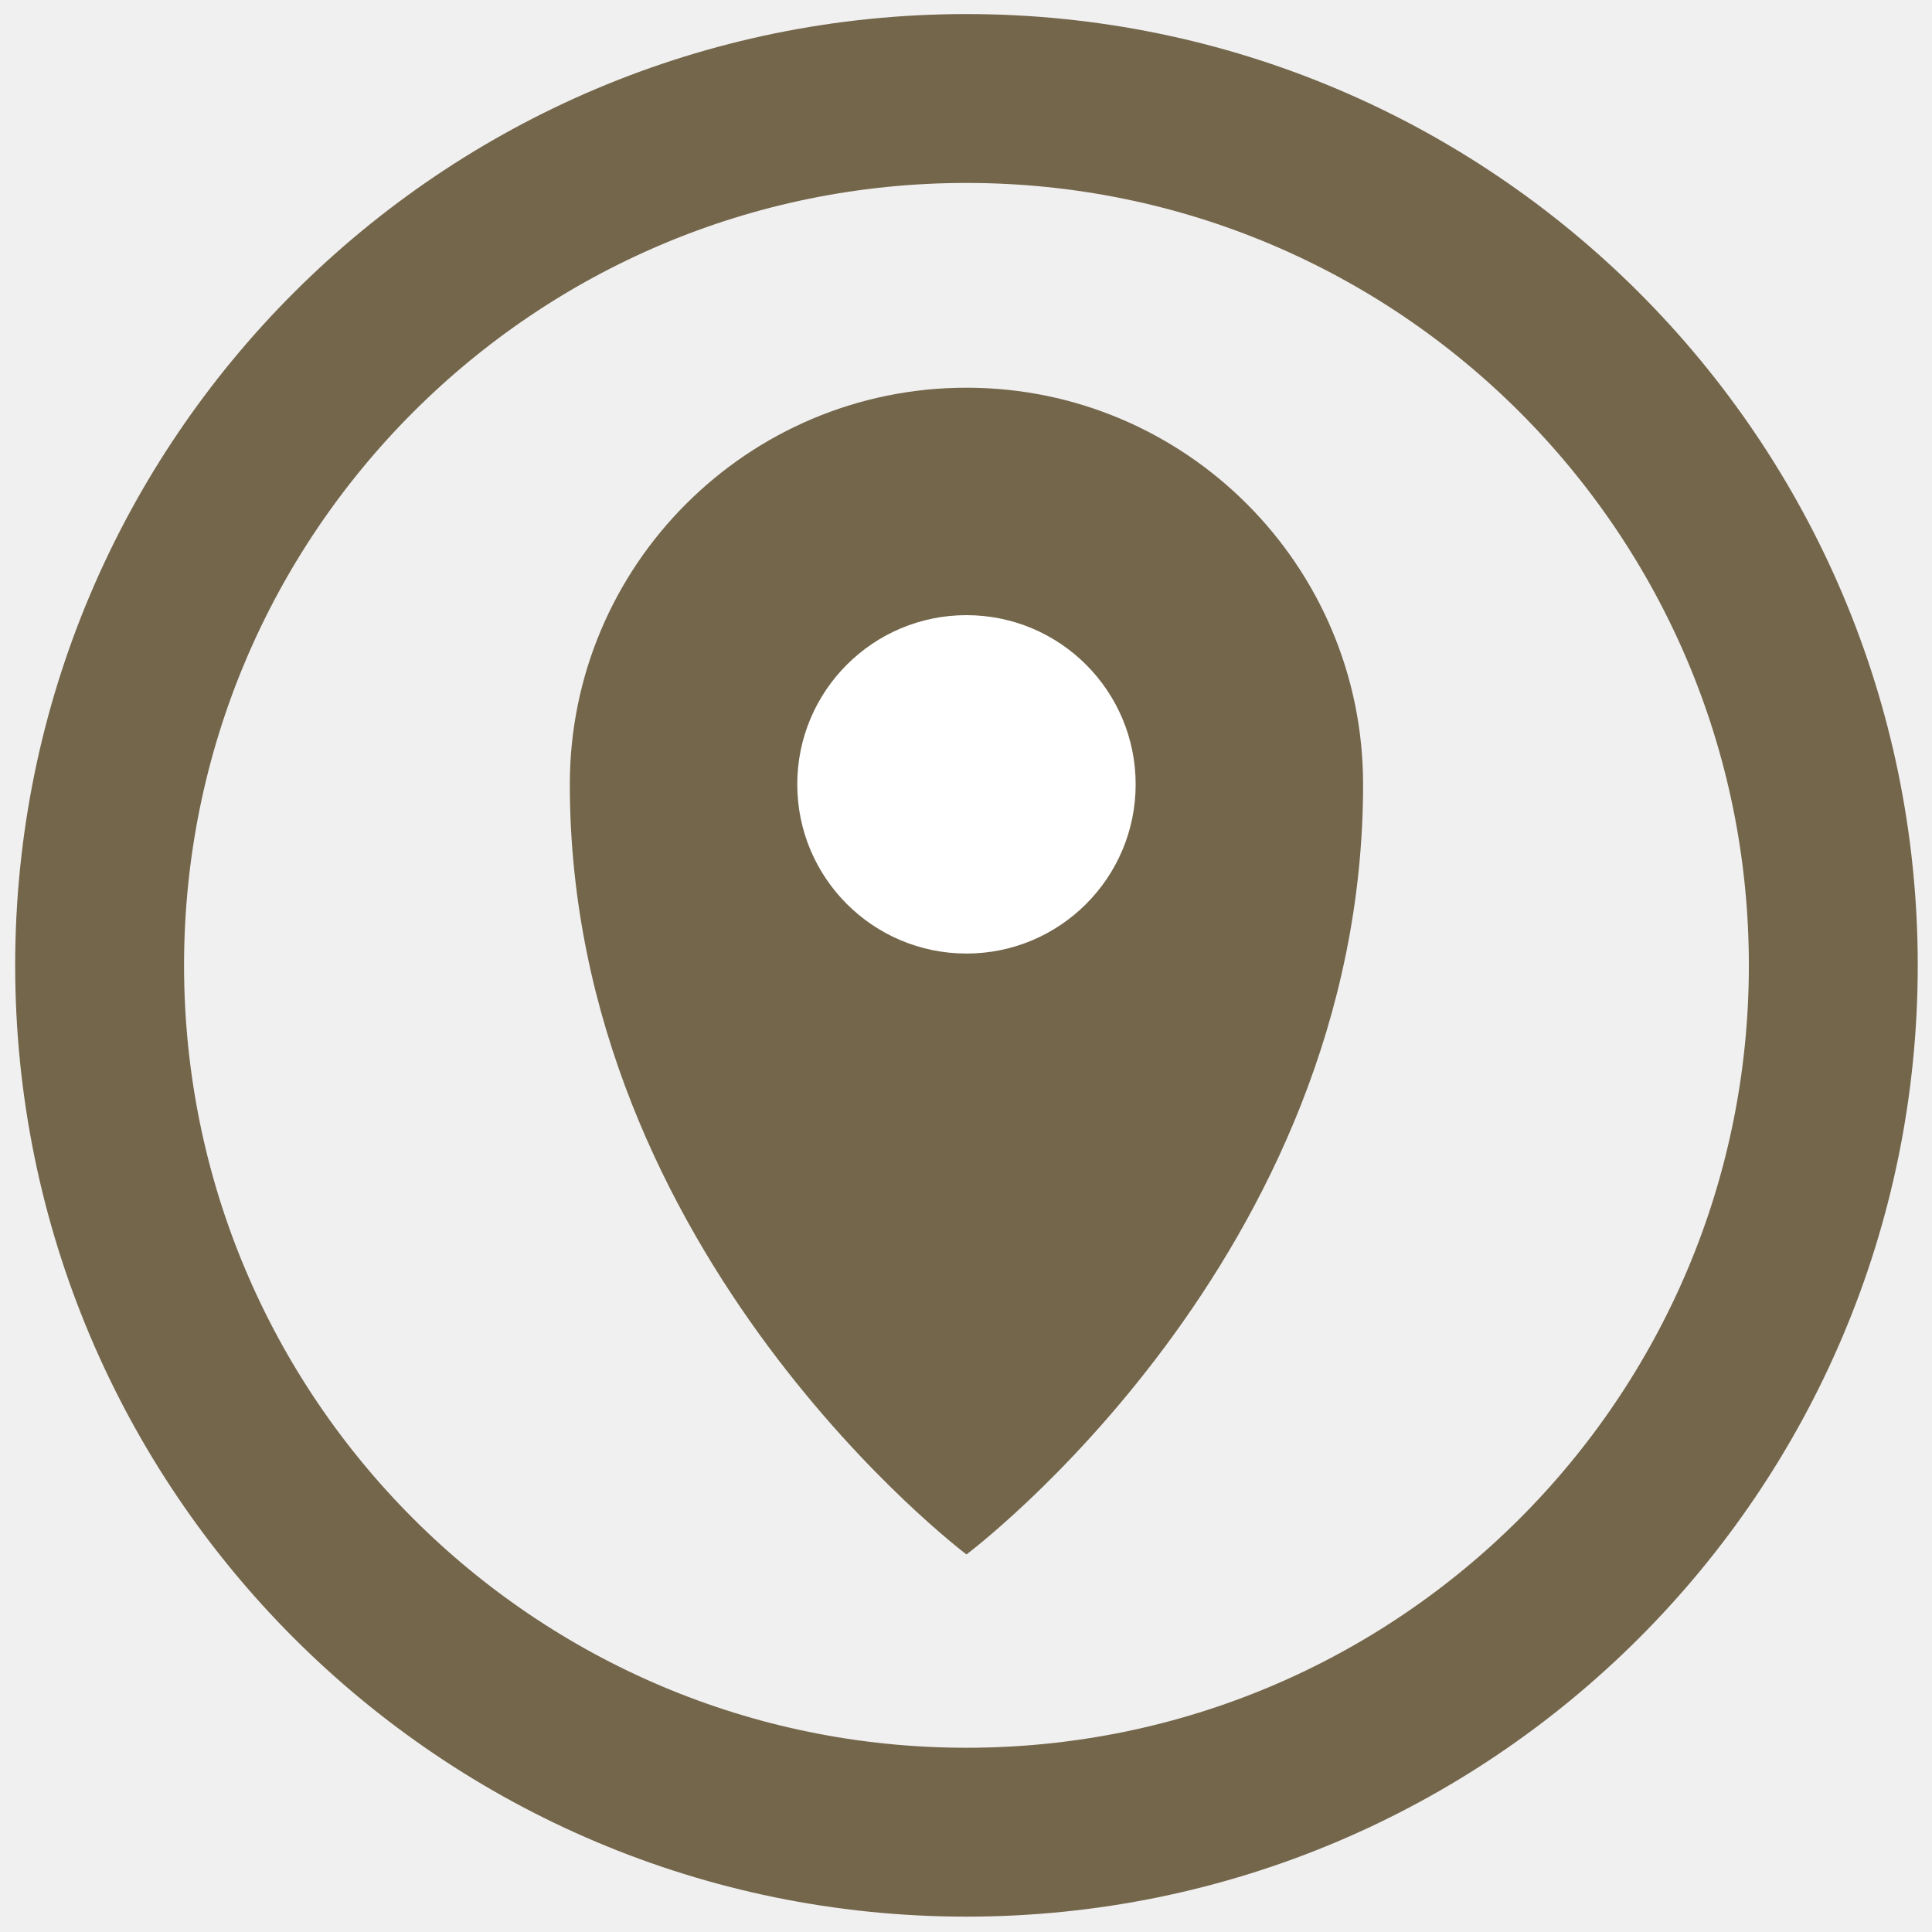
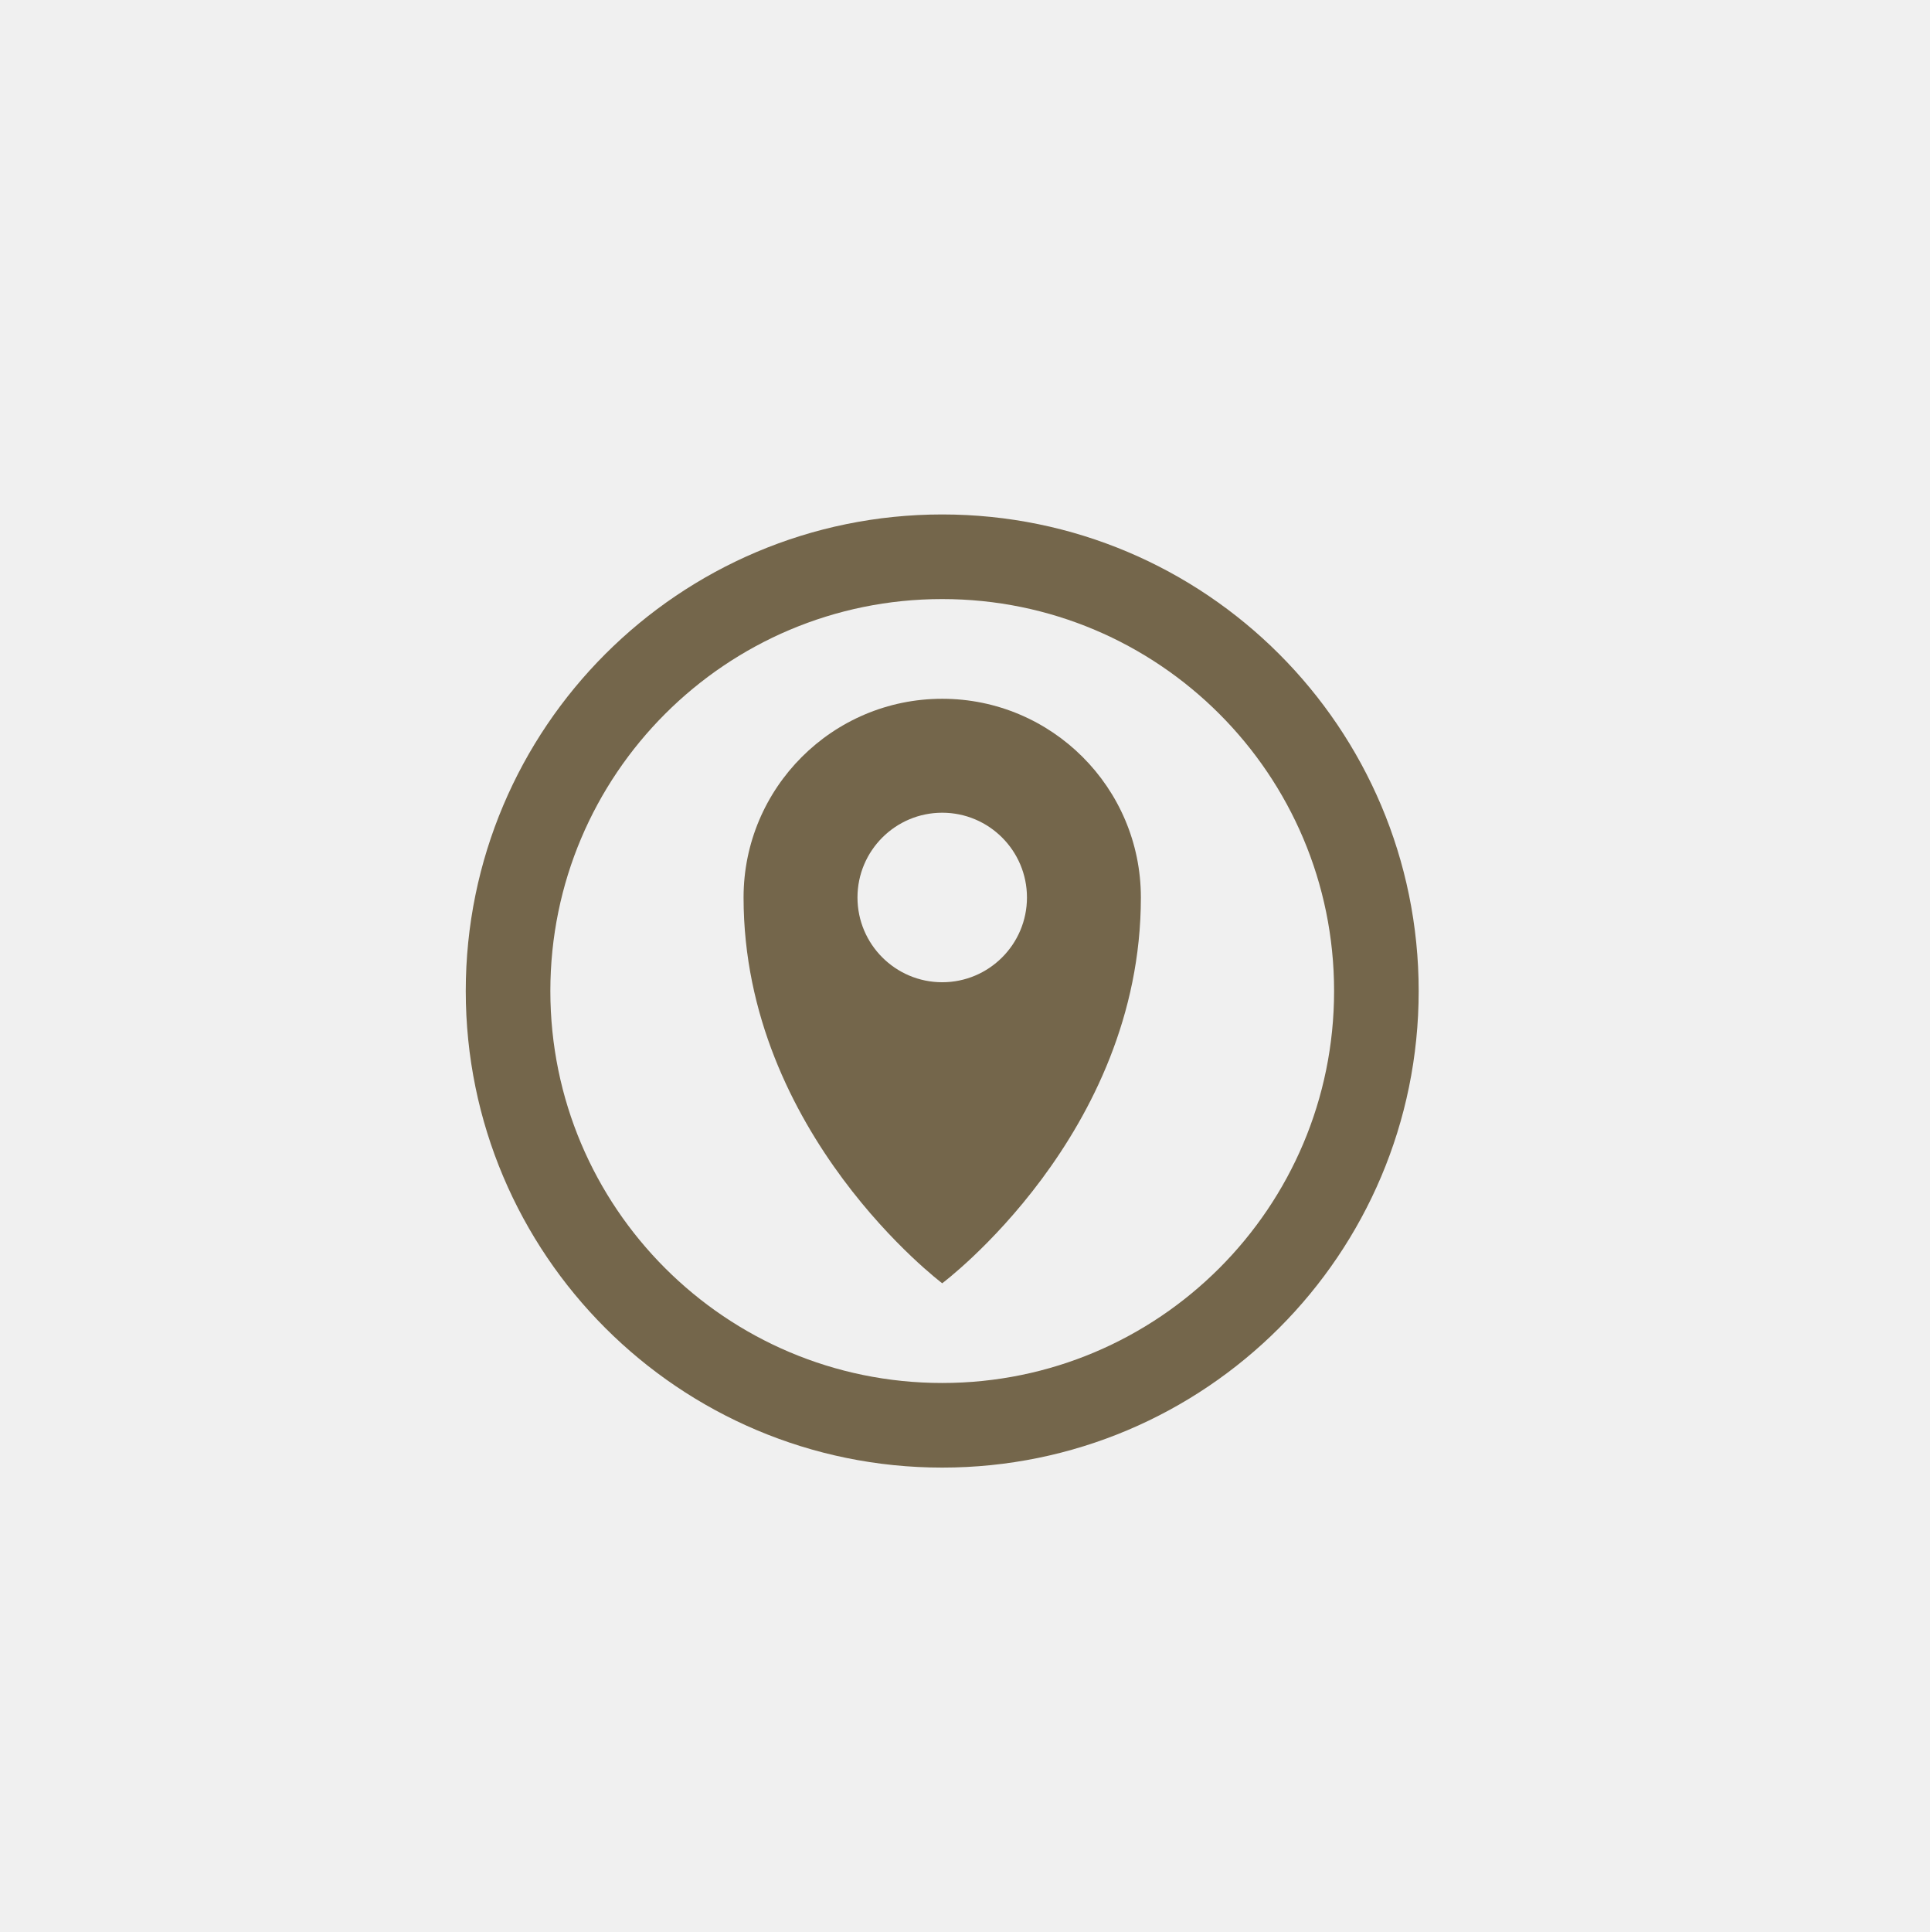
- <svg xmlns="http://www.w3.org/2000/svg" width="100%" height="100%" viewBox="0 0 1001 1001" version="1.1" xml:space="preserve" style="fill-rule:evenodd;clip-rule:evenodd;stroke-linecap:round;stroke-linejoin:round;stroke-miterlimit:1.5;">
-   <rect id="location_status" x="0.739" y="0.163" width="1000" height="1000" style="fill:none;" />
-   <path d="M500.739,200.881c113.419,0 205.501,92.082 205.501,205.502c0,245.371 -205.501,398.992 -205.501,398.992c-0,0 -205.502,-154.521 -205.502,-398.992c-0,-113.42 92.082,-205.502 205.502,-205.502Z" style="fill:#74664b;" />
-   <circle cx="500.739" cy="406.383" r="87.663" style="fill:#fff;" />
-   <circle cx="500.739" cy="500.163" r="449.127" style="fill:none;stroke:#74664b;stroke-width:87.5px;" />
+ <svg xmlns="http://www.w3.org/2000/svg" width="100%" height="100%" viewBox="0 0 1000 1001" version="1.1" xml:space="preserve" style="fill-rule:evenodd;clip-rule:evenodd;stroke-linecap:round;stroke-linejoin:round;stroke-miterlimit:1.5;">
+   <rect id="location_status" x="0" y="0.13" width="1000" height="1000" style="fill:none;" />
+   <path d="M488.294,362.049c56.82,0 102.951,46.131 102.951,102.951c0,122.924 -102.951,199.884 -102.951,199.884c0,-0 -102.95,-77.411 -102.95,-199.884c-0,-56.82 46.131,-102.951 102.95,-102.951Zm0,59.034c-24.238,0 -43.916,19.678 -43.916,43.917c-0,24.238 19.678,43.916 43.916,43.916c24.239,0 43.917,-19.678 43.917,-43.916c-0,-24.239 -19.678,-43.917 -43.917,-43.917Z" style="fill:#74664b;" />
+   <circle cx="488.294" cy="513.466" r="225" style="fill:none;stroke:#74664b;stroke-width:43.84px;" />
</svg>
